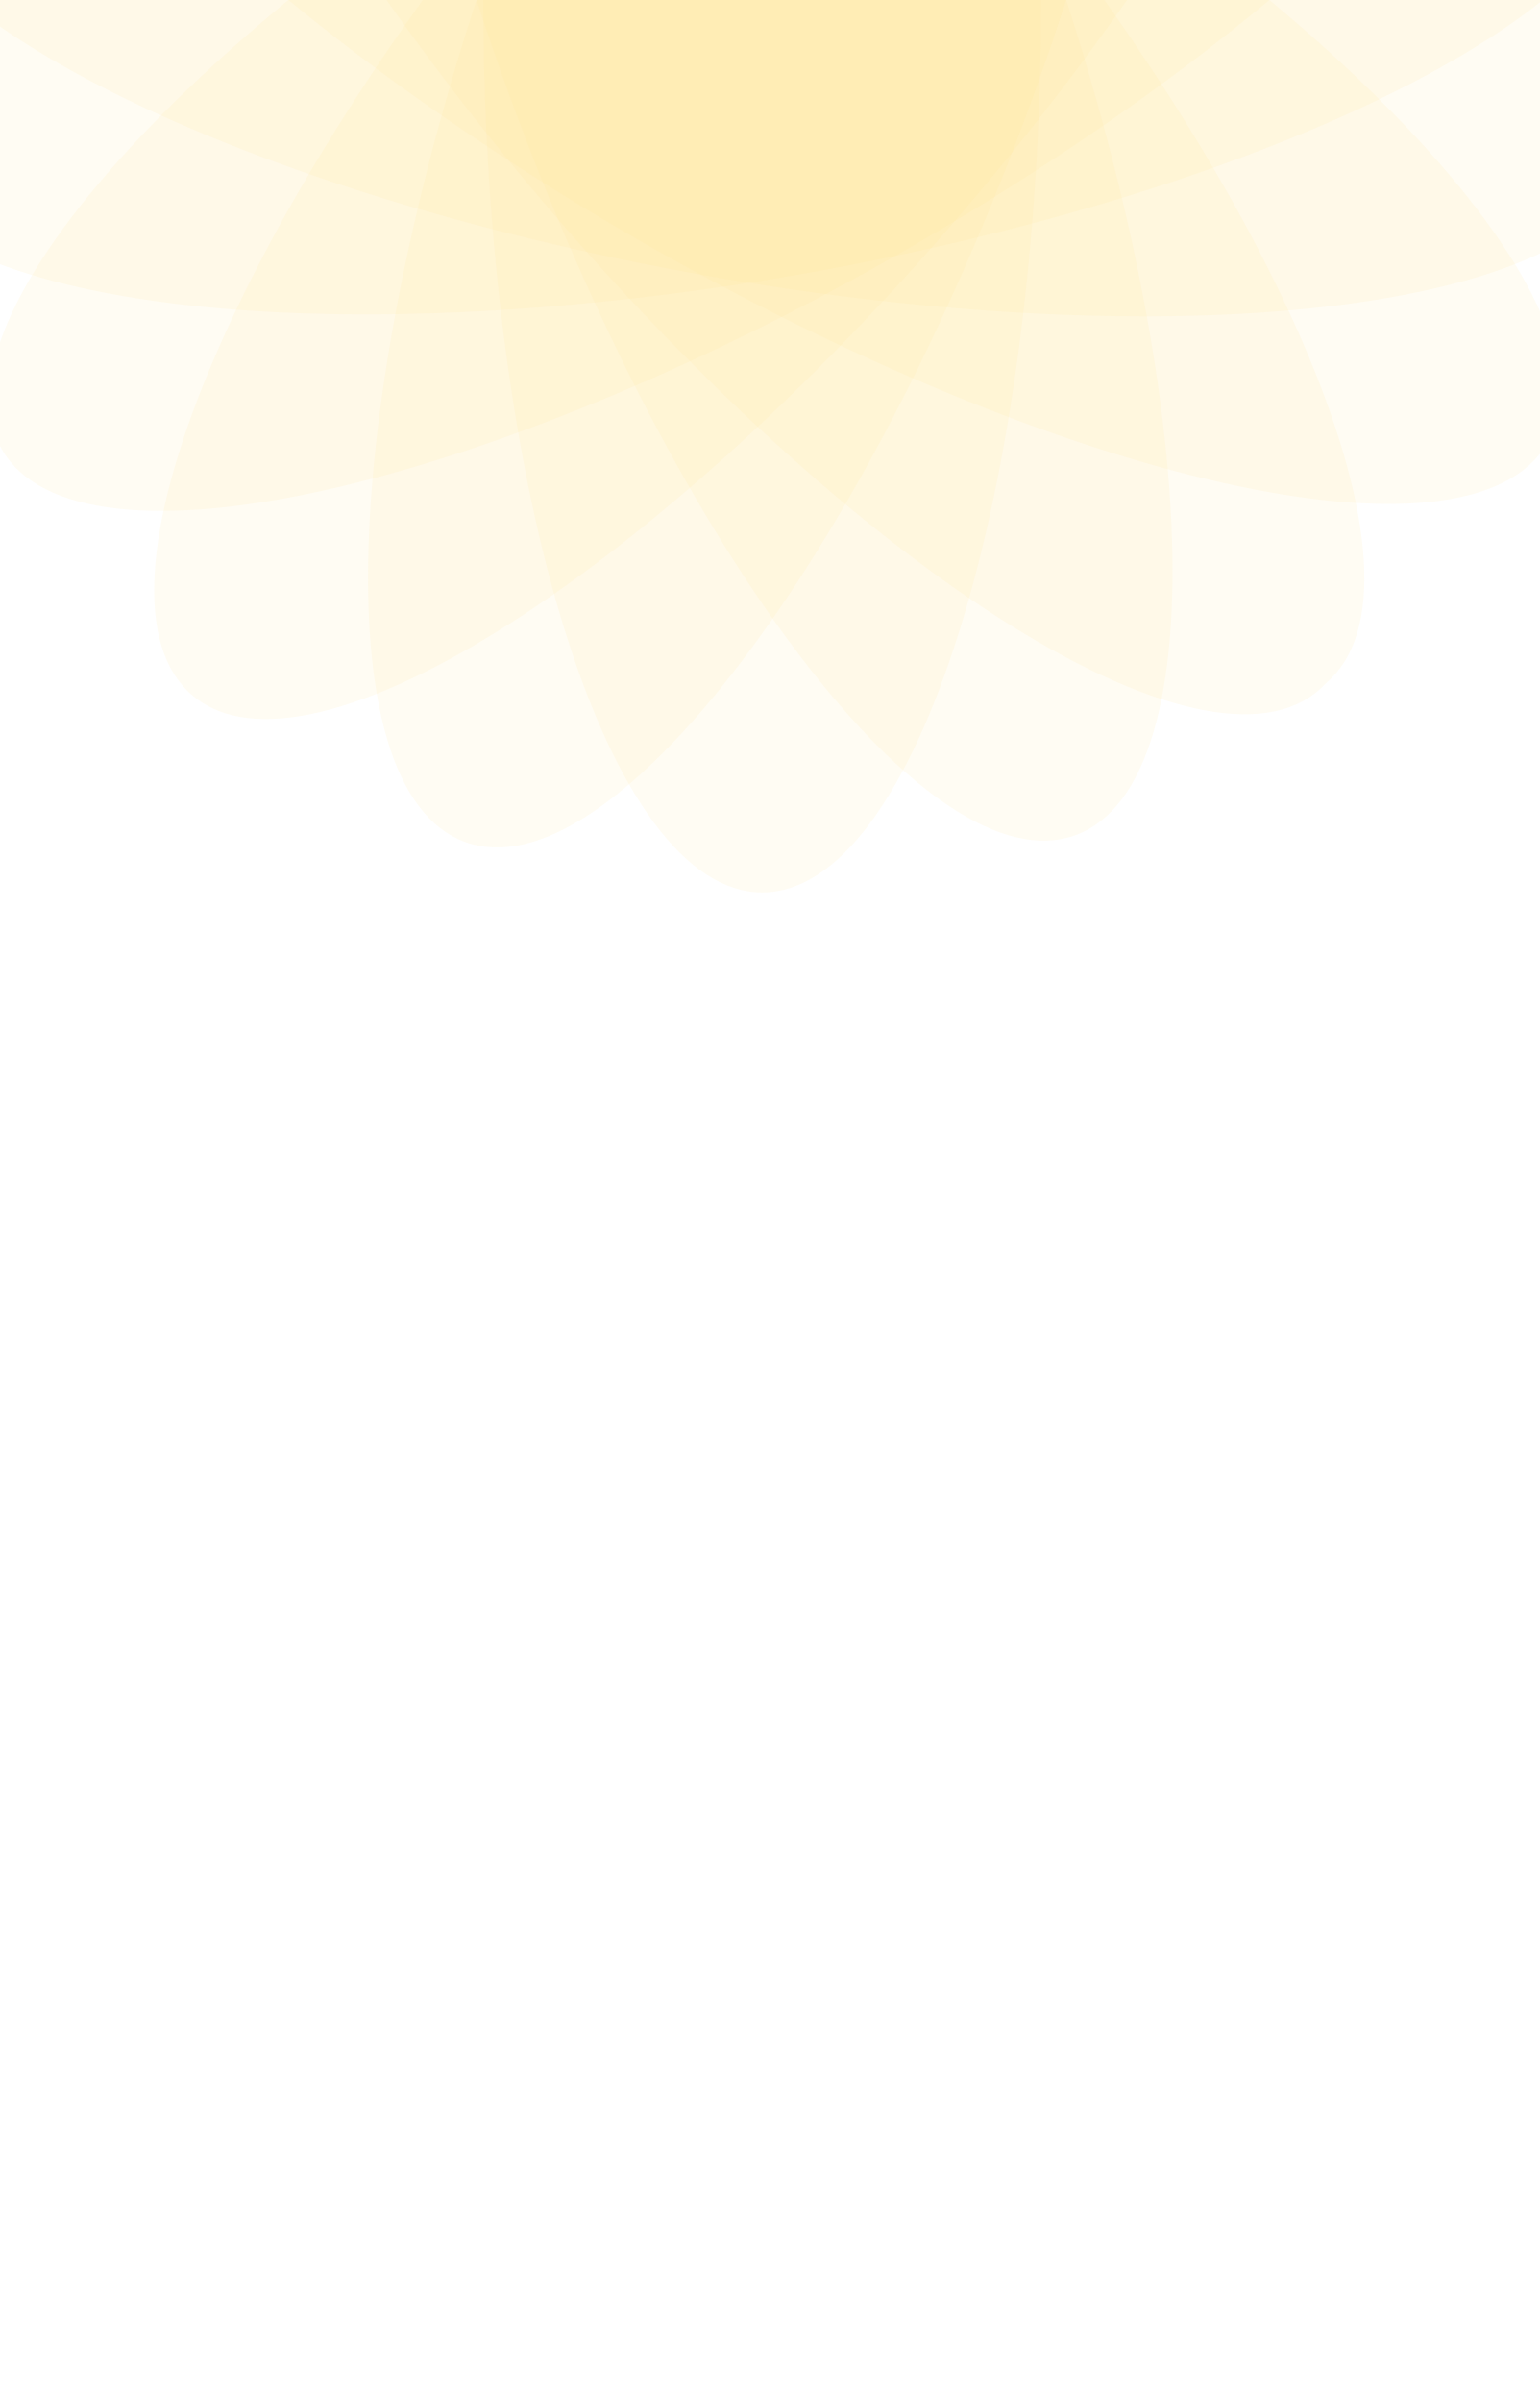
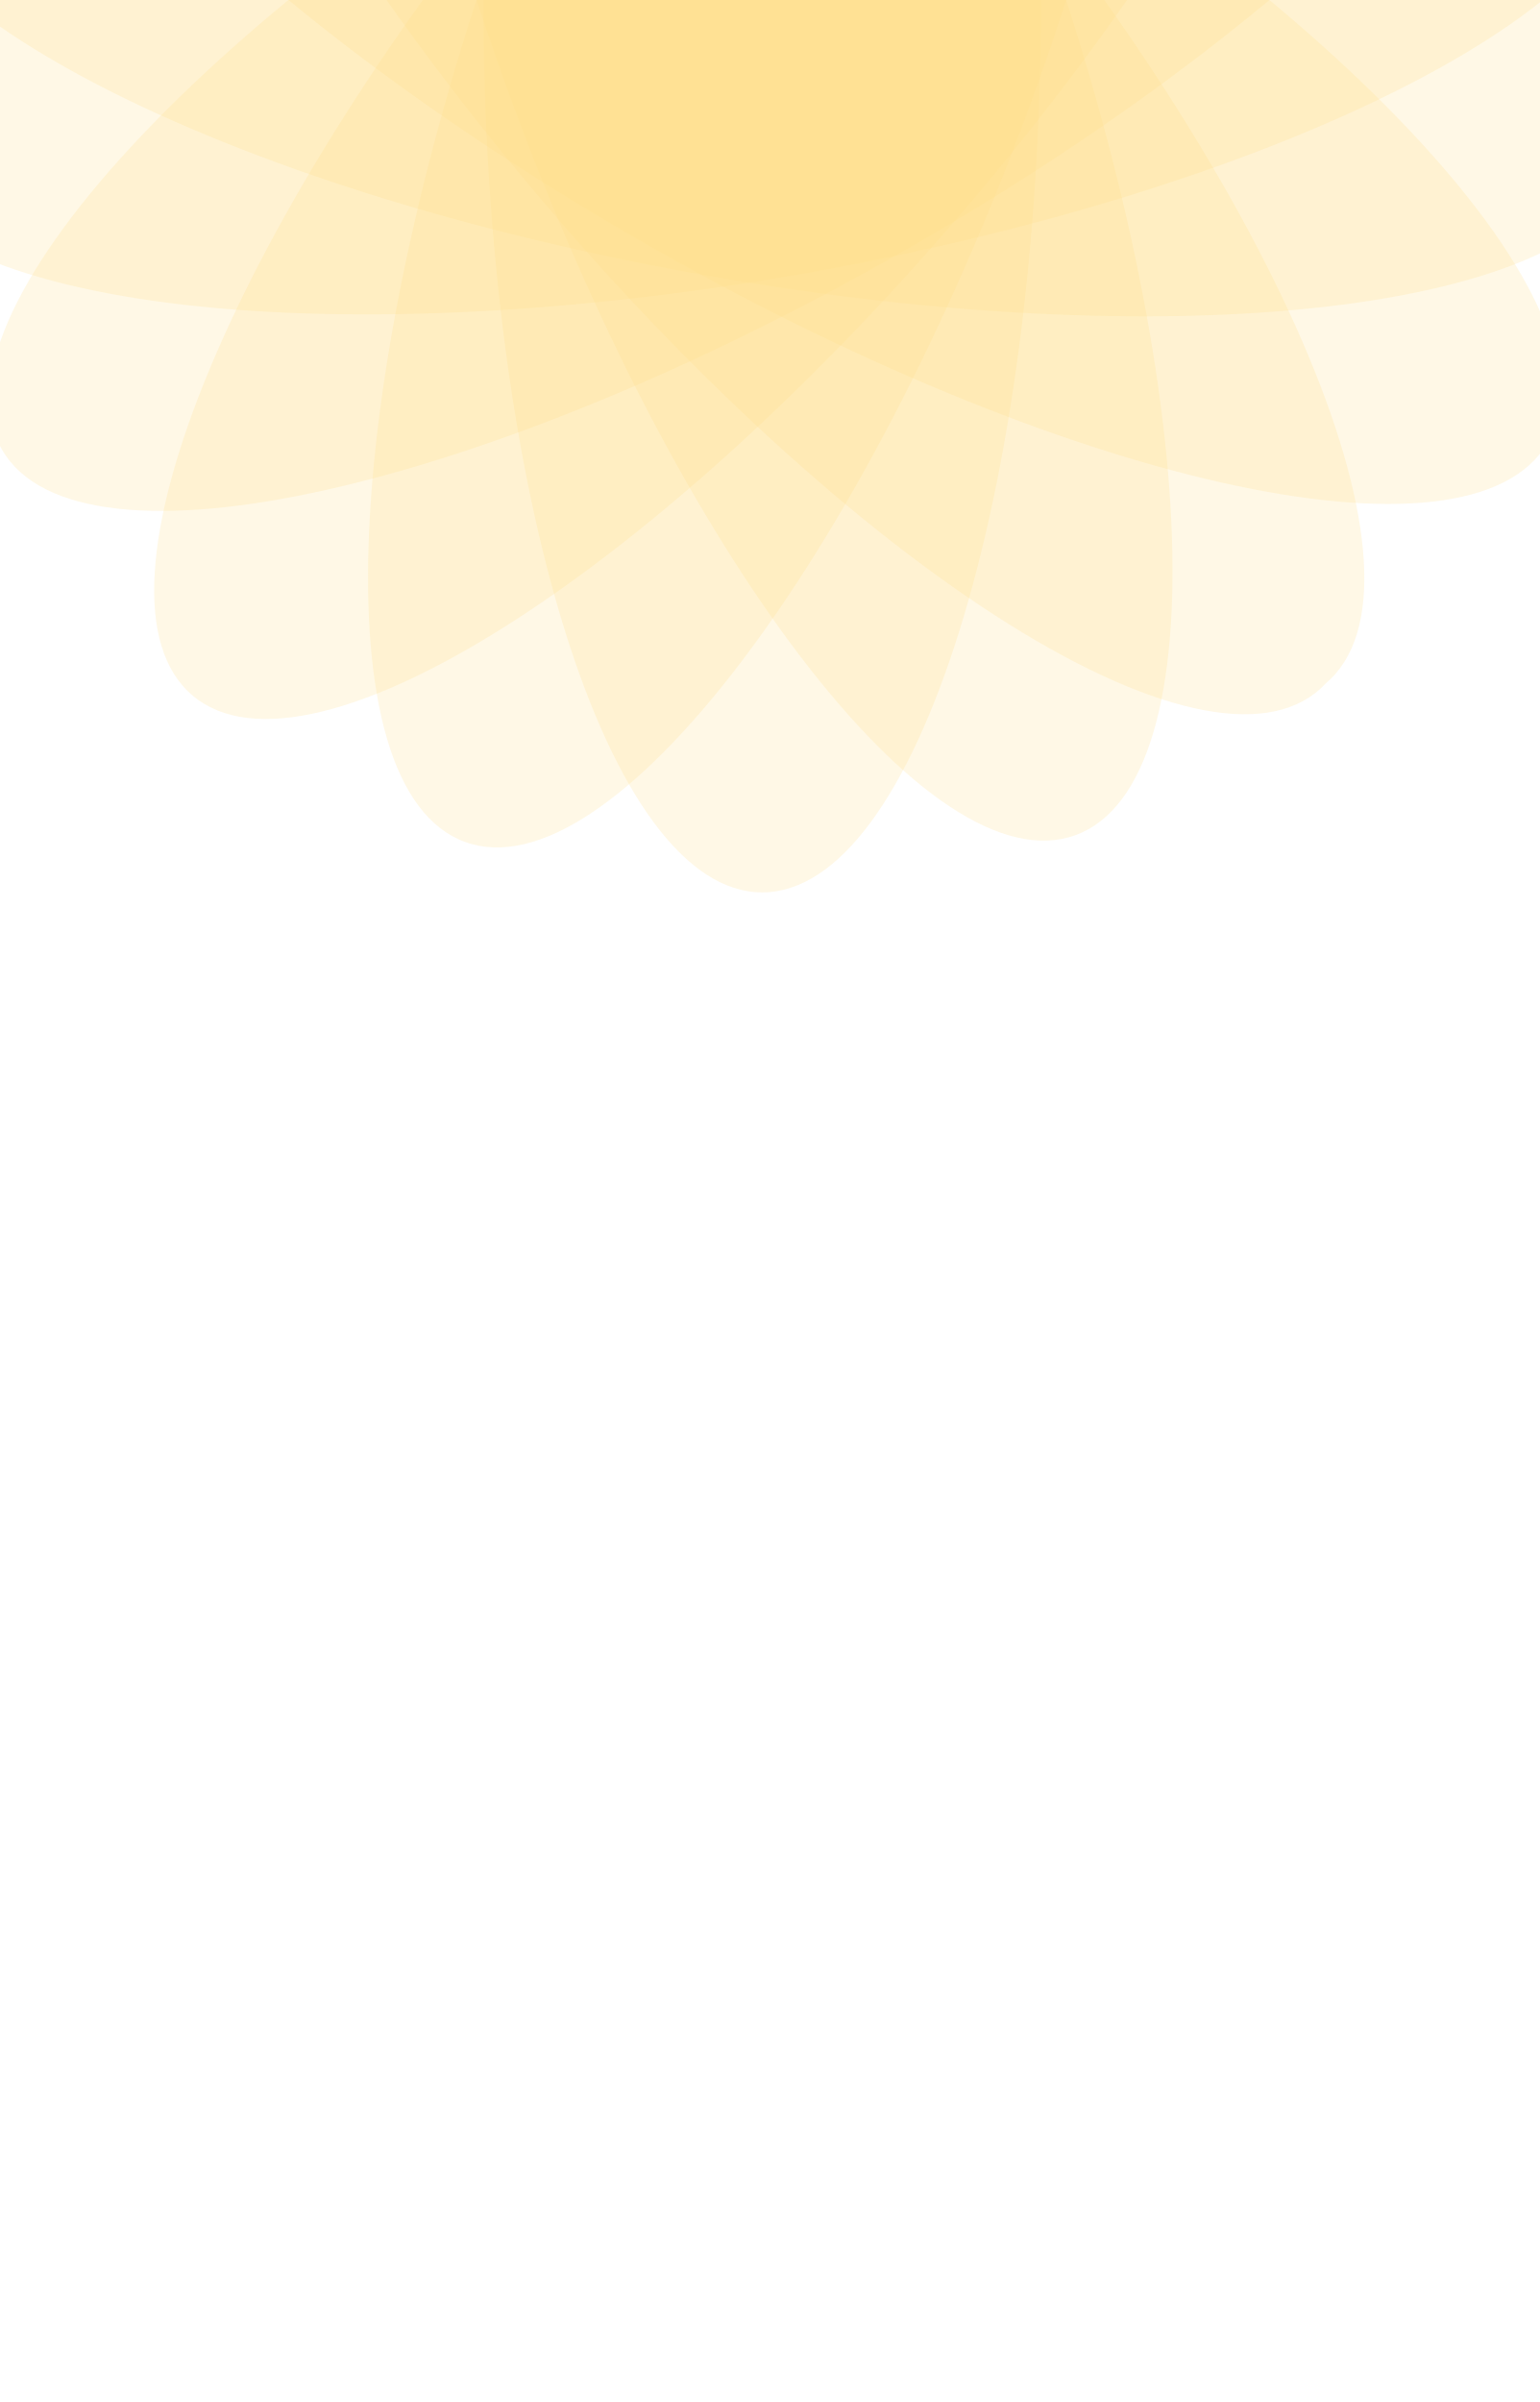
- <svg xmlns="http://www.w3.org/2000/svg" version="1.1" viewBox="0 0 414 646">
-   <path id="ellipse4" d="m 280,0 a 75,240 0 0 1 -75,240 75,240 0 0 1 -75,-240 75,240 0 0 1 75,-240 75,240 0 0 1 75,240 z" style="fill:#fd8;fill-opacity:.1" />
-   <path id="ellipse6" d="m 270,70 a 75,240 0 0 1 -75,240 75,240 0 0 1 -75,-240 75,240 0 0 1 75,-240 75,240 0 0 1 75,240 z" style="fill:#fd8;fill-opacity:.1" transform="rotate(-20)" />
-   <path id="ellipse8" d="m 230,130 a 75,240 0 0 1 -75,240 75,240 0 0 1 -78,-240 75,240 0 0 1 78,-240 75,240 0 0 1 75,240 z" style="fill:#fd8;fill-opacity:.1" transform="rotate(-40)" />
-   <path id="ellipse10" d="m 180,180 a 75,240 0 0 1 -75,240 75,240 0 0 1 -75,-240 75,240 0 0 1 75,-240 75,240 0 0 1 75,240 z" style="fill:#fd8;fill-opacity:.1" transform="rotate(-60)" />
-   <path id="ellipse12" d="m 110,200 a 75,240 0 0 1 -75,240 75,240 0 0 1 -75,-240 75,240 0 0 1 75,-240 75,240 0 0 1 75,240 z" style="fill:#fd8;fill-opacity:.1" transform="rotate(-80)" />
-   <path id="ellipse14" d="m 40,200 a 75,240 0 0 1 -75,240 75,240 0 0 1 -75,-240 75,240 0 0 1 75,-240 75,240 0 0 1 75,240 z" style="fill:#fd8;fill-opacity:.1" transform="rotate(-100)" />
-   <path id="ellipse16" d="m -30,180 a 75,240 0 0 1 -75,240 75,240 0 0 1 -75,-240 75,240 0 0 1 75,-240 75,240 0 0 1 75,240 z" style="fill:#fd8;fill-opacity:.1" transform="rotate(-120)" />
-   <path id="ellipse18" d="m -85,130 a 75,240 0 0 1 -75,240 75,240 0 0 1 -75,-240 75,240 0 0 1 75,-240 75,240 0 0 1 75,240 z" style="fill:#fd8;fill-opacity:.1" transform="rotate(-140)" />
-   <path id="ellipse20" d="m -120,70 a 75,240 0 0 1 -75,240 75,240 0 0 1 -75,-240 75,240 0 0 1 75,-240 75,240 0 0 1 75,240 z" style="fill:#fd8;fill-opacity:.1" transform="rotate(-160)" />
+ <svg xmlns="http://www.w3.org/2000/svg" version="1.1" viewBox="0 0 414 646" id="svg1">
+   <defs id="defs1" />
+   <path id="ellipse4" d="m 280,0 a 75,240 0 0 1 -75,240 75,240 0 0 1 -75,-240 75,240 0 0 1 75,-240 75,240 0 0 1 75,240 z" style="fill:#ffdd88;fill-opacity:0.204" />
+   <path id="ellipse6" d="m 270,70 a 75,240 0 0 1 -75,240 75,240 0 0 1 -75,-240 75,240 0 0 1 75,-240 75,240 0 0 1 75,240 z" style="fill:#ffdd88;fill-opacity:0.204" transform="rotate(-20)" />
+   <path id="ellipse8" d="m 230,130 a 75,240 0 0 1 -75,240 75,240 0 0 1 -78,-240 75,240 0 0 1 78,-240 75,240 0 0 1 75,240 z" style="fill:#ffdd88;fill-opacity:0.204" transform="rotate(-40)" />
+   <path id="ellipse10" d="m 180,180 a 75,240 0 0 1 -75,240 75,240 0 0 1 -75,-240 75,240 0 0 1 75,-240 75,240 0 0 1 75,240 z" style="fill:#ffdd88;fill-opacity:0.204" transform="rotate(-60)" />
+   <path id="ellipse12" d="m 110,200 a 75,240 0 0 1 -75,240 75,240 0 0 1 -75,-240 75,240 0 0 1 75,-240 75,240 0 0 1 75,240 z" style="fill:#ffdd88;fill-opacity:0.204" transform="rotate(-80)" />
+   <path id="ellipse14" d="m 40,200 a 75,240 0 0 1 -75,240 75,240 0 0 1 -75,-240 75,240 0 0 1 75,-240 75,240 0 0 1 75,240 z" style="fill:#ffdd88;fill-opacity:0.204" transform="rotate(-100)" />
+   <path id="ellipse16" d="m -30,180 a 75,240 0 0 1 -75,240 75,240 0 0 1 -75,-240 75,240 0 0 1 75,-240 75,240 0 0 1 75,240 z" style="fill:#ffdd88;fill-opacity:0.204" transform="rotate(-120)" />
+   <path id="ellipse18" d="m -85,130 a 75,240 0 0 1 -75,240 75,240 0 0 1 -75,-240 75,240 0 0 1 75,-240 75,240 0 0 1 75,240 z" style="fill:#ffdd88;fill-opacity:0.204" transform="rotate(-140)" />
+   <path id="ellipse20" d="m -120,70 a 75,240 0 0 1 -75,240 75,240 0 0 1 -75,-240 75,240 0 0 1 75,-240 75,240 0 0 1 75,240 z" style="fill:#ffdd88;fill-opacity:0.204" transform="rotate(-160)" />
</svg>
